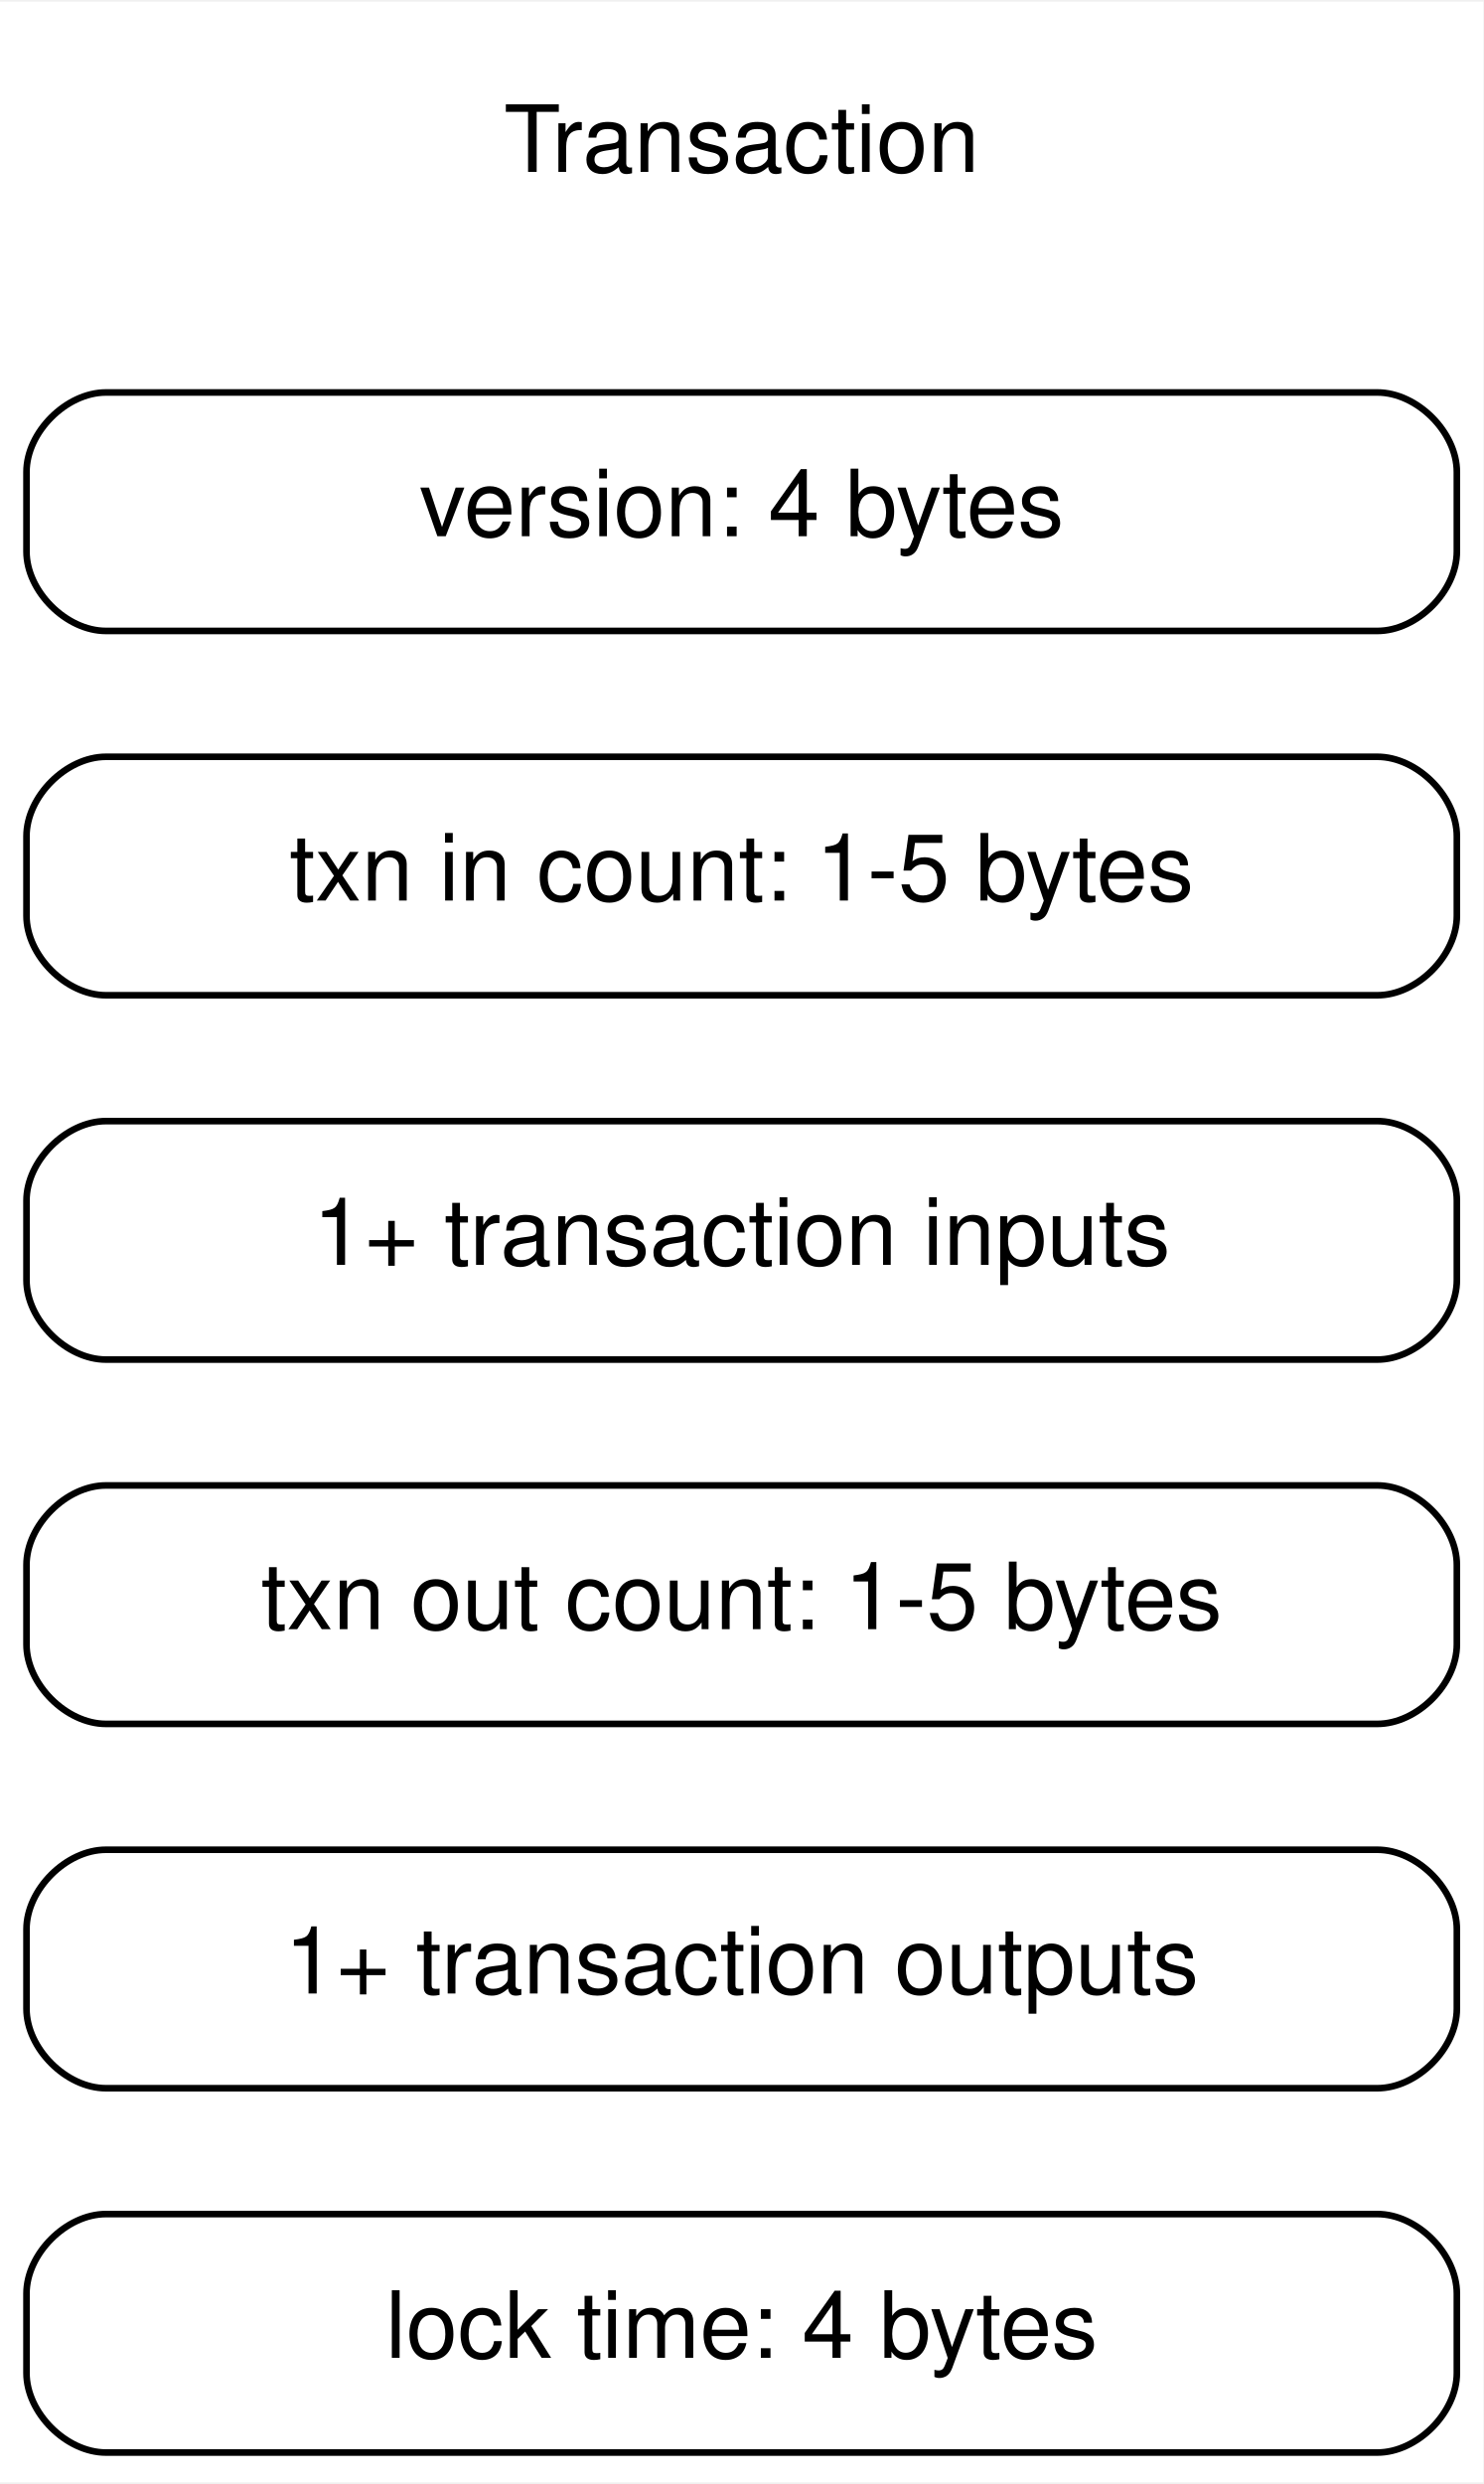
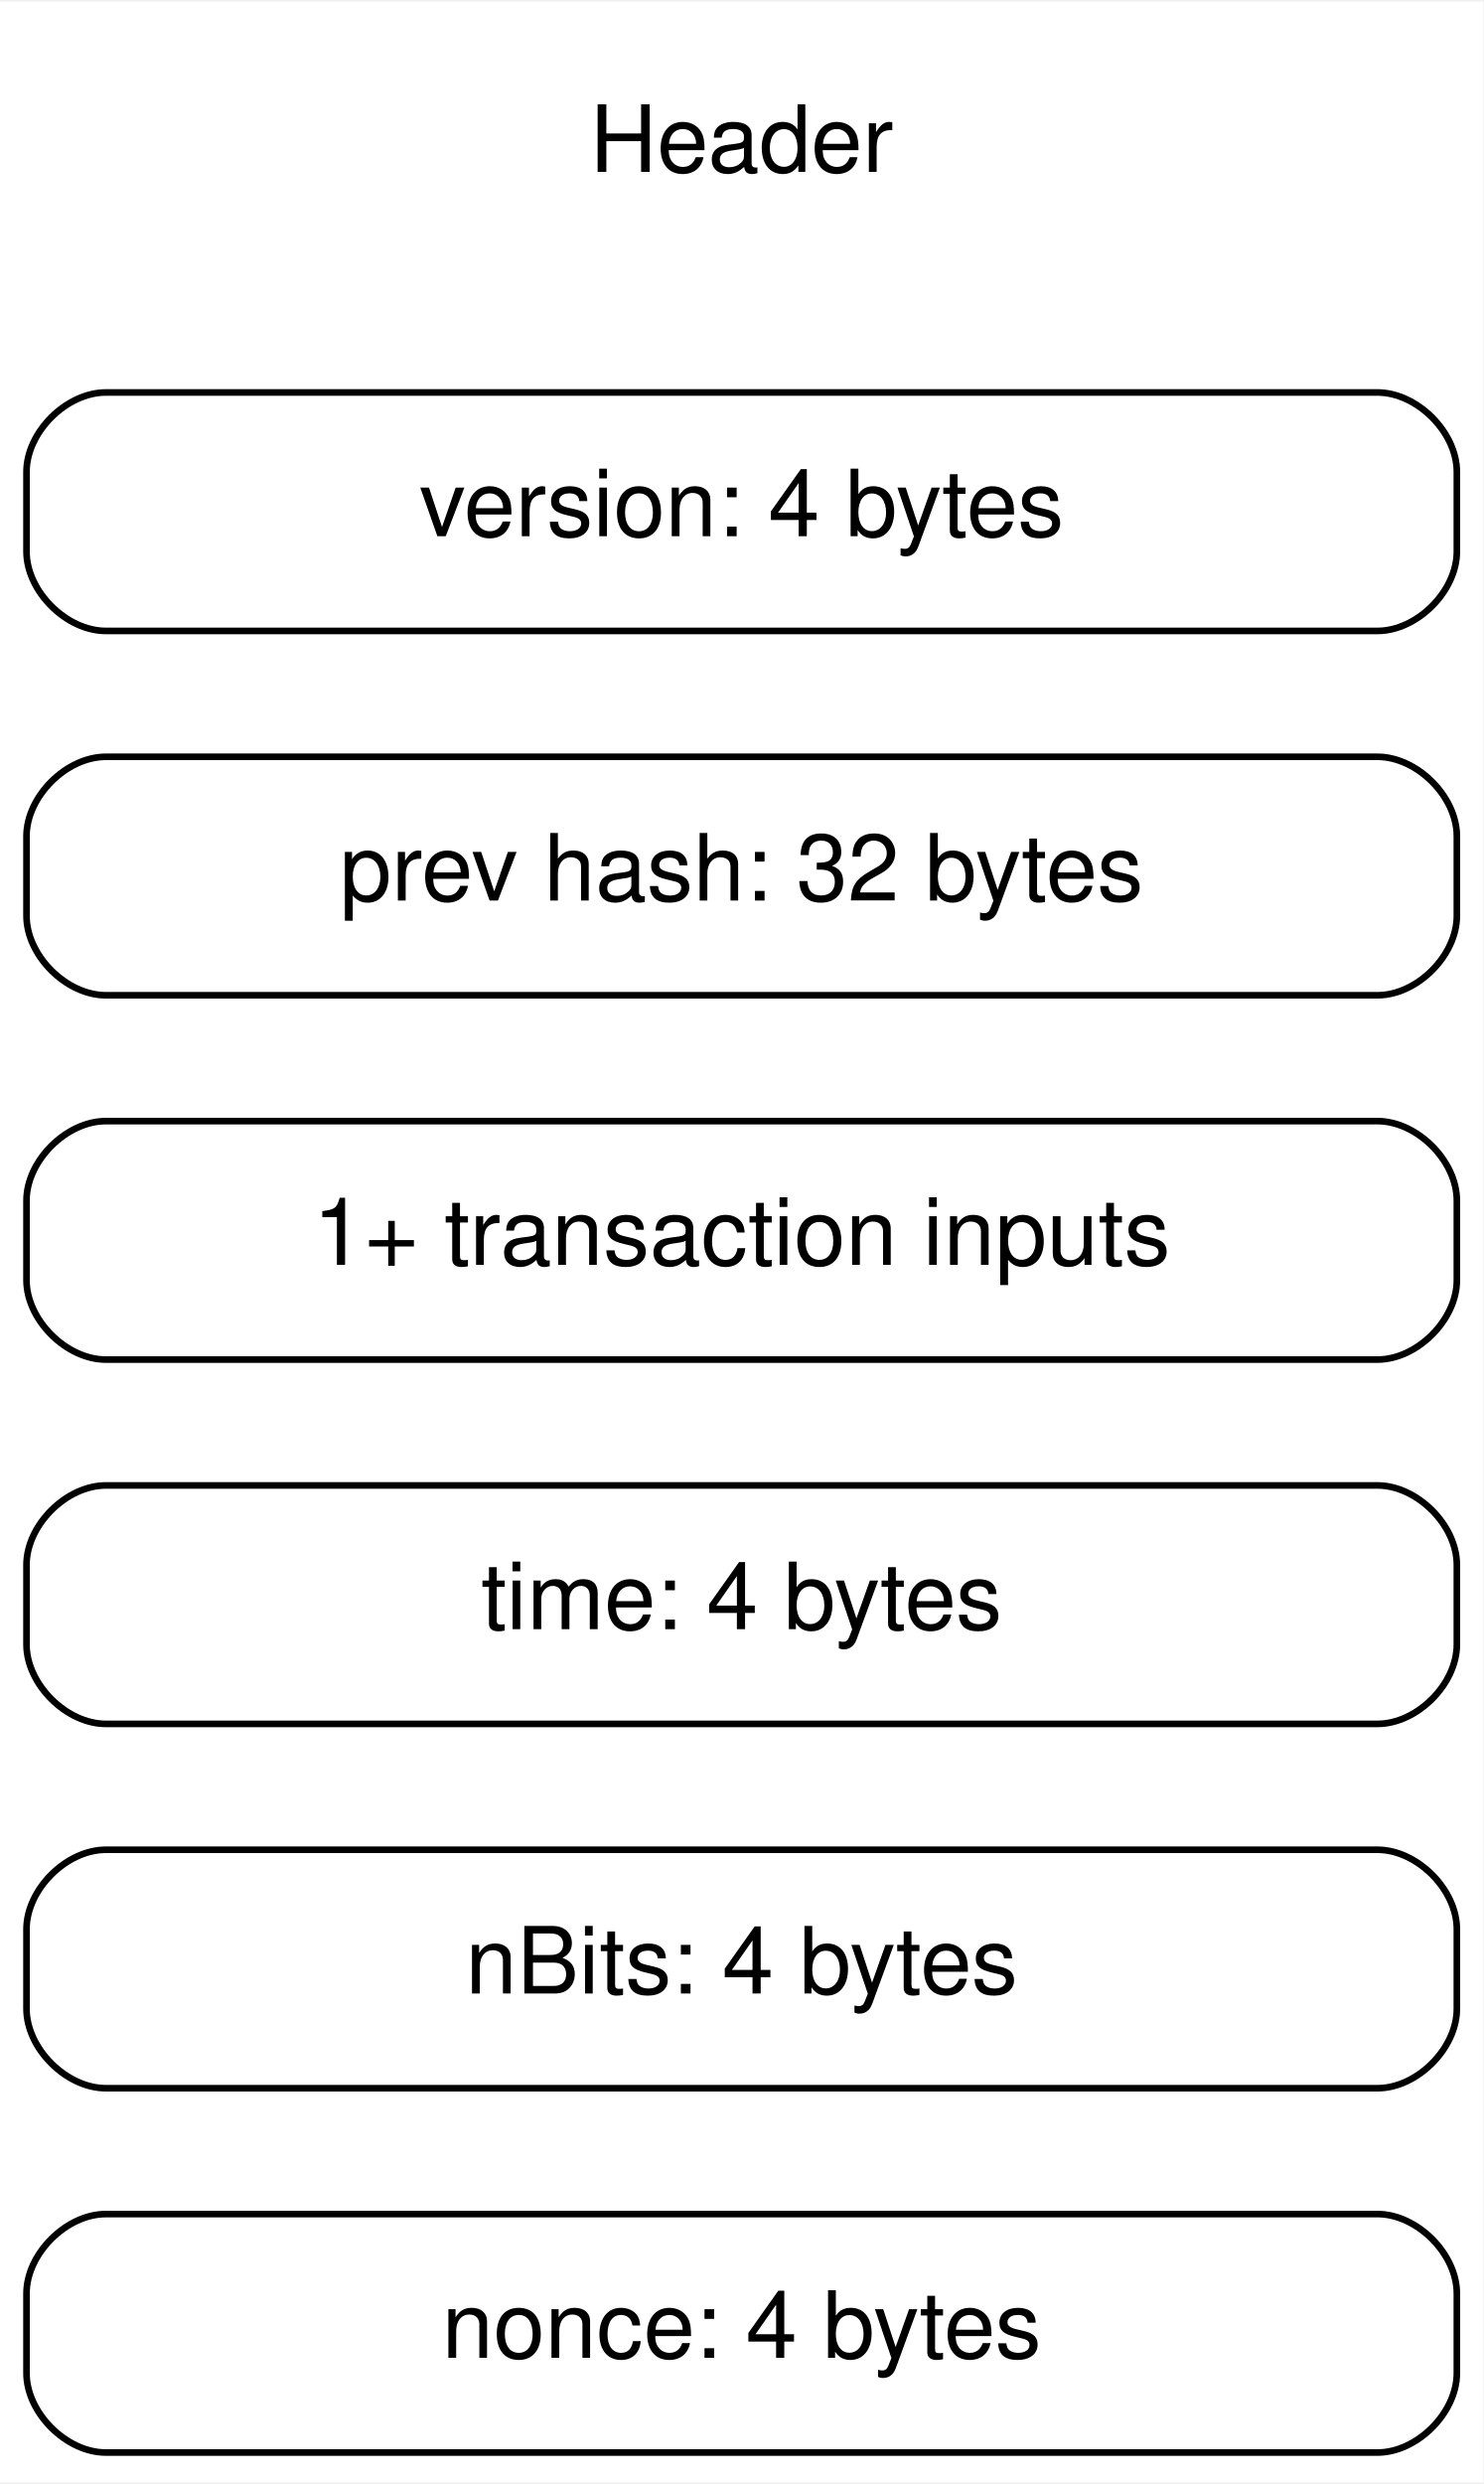
<svg xmlns="http://www.w3.org/2000/svg" width="224pt" height="375pt" viewBox="0.00 0.00 224.00 374.50">
  <g id="page0,1_graph0" class="graph" transform="scale(1 1) rotate(0) translate(4 370.5)">
    <polygon fill="white" stroke="transparent" points="-4,4 -4,-370.5 220,-370.5 220,4 -4,4" />
    <g id="node1" class="node">
      <path fill="none" stroke="black" d="M12,-0.5C12,-0.5 204,-0.5 204,-0.5 210,-0.5 216,-6.5 216,-12.5 216,-12.5 216,-24.5 216,-24.5 216,-30.5 210,-36.5 204,-36.5 204,-36.5 12,-36.5 12,-36.5 6,-36.5 0,-30.5 0,-24.5 0,-24.5 0,-12.5 0,-12.5 0,-6.5 6,-0.5 12,-0.5" />
-       <text text-anchor="middle" x="108" y="-14.8" font-family="Helvetica,sans-Serif" font-size="14.00">lock time: 4 bytes</text>
+       <text text-anchor="middle" x="108" y="-14.8" font-family="Helvetica,sans-Serif" font-size="14.00">nonce: 4 bytes</text>
    </g>
    <g id="node2" class="node">
      <path fill="none" stroke="black" d="M12,-55.5C12,-55.5 204,-55.5 204,-55.5 210,-55.5 216,-61.5 216,-67.5 216,-67.5 216,-79.5 216,-79.5 216,-85.5 210,-91.5 204,-91.5 204,-91.5 12,-91.5 12,-91.5 6,-91.5 0,-85.5 0,-79.5 0,-79.5 0,-67.5 0,-67.5 0,-61.5 6,-55.5 12,-55.5" />
-       <text text-anchor="middle" x="108" y="-69.8" font-family="Helvetica,sans-Serif" font-size="14.00">1+ transaction outputs</text>
+       <text text-anchor="middle" x="108" y="-69.8" font-family="Helvetica,sans-Serif" font-size="14.00">nBits: 4 bytes</text>
    </g>
    <g id="node3" class="node">
      <path fill="none" stroke="black" d="M12,-110.5C12,-110.5 204,-110.5 204,-110.5 210,-110.5 216,-116.5 216,-122.5 216,-122.5 216,-134.5 216,-134.5 216,-140.5 210,-146.5 204,-146.5 204,-146.5 12,-146.5 12,-146.5 6,-146.5 0,-140.5 0,-134.5 0,-134.5 0,-122.5 0,-122.5 0,-116.5 6,-110.5 12,-110.5" />
-       <text text-anchor="middle" x="108" y="-124.8" font-family="Helvetica,sans-Serif" font-size="14.00">txn out count: 1-5 bytes</text>
+       <text text-anchor="middle" x="108" y="-124.8" font-family="Helvetica,sans-Serif" font-size="14.00">time: 4 bytes</text>
    </g>
    <g id="node4" class="node">
      <path fill="none" stroke="black" d="M12,-165.5C12,-165.5 204,-165.5 204,-165.5 210,-165.5 216,-171.5 216,-177.5 216,-177.5 216,-189.5 216,-189.5 216,-195.5 210,-201.5 204,-201.5 204,-201.5 12,-201.5 12,-201.5 6,-201.5 0,-195.5 0,-189.5 0,-189.5 0,-177.5 0,-177.5 0,-171.5 6,-165.5 12,-165.5" />
      <text text-anchor="middle" x="108" y="-179.8" font-family="Helvetica,sans-Serif" font-size="14.00">1+ transaction inputs</text>
    </g>
    <g id="node5" class="node">
      <path fill="none" stroke="black" d="M12,-220.5C12,-220.5 204,-220.5 204,-220.5 210,-220.5 216,-226.5 216,-232.5 216,-232.5 216,-244.5 216,-244.5 216,-250.5 210,-256.5 204,-256.5 204,-256.5 12,-256.5 12,-256.5 6,-256.5 0,-250.5 0,-244.5 0,-244.5 0,-232.5 0,-232.5 0,-226.5 6,-220.5 12,-220.5" />
-       <text text-anchor="middle" x="108" y="-234.8" font-family="Helvetica,sans-Serif" font-size="14.00">txn in count: 1-5 bytes</text>
+       <text text-anchor="middle" x="108" y="-234.8" font-family="Helvetica,sans-Serif" font-size="14.00">prev hash: 32 bytes</text>
    </g>
    <g id="node6" class="node">
      <path fill="none" stroke="black" d="M12,-275.5C12,-275.5 204,-275.5 204,-275.5 210,-275.5 216,-281.5 216,-287.5 216,-287.5 216,-299.5 216,-299.5 216,-305.5 210,-311.5 204,-311.5 204,-311.5 12,-311.5 12,-311.5 6,-311.5 0,-305.5 0,-299.5 0,-299.5 0,-287.5 0,-287.5 0,-281.5 6,-275.5 12,-275.5" />
      <text text-anchor="middle" x="108" y="-289.8" font-family="Helvetica,sans-Serif" font-size="14.00">version: 4 bytes</text>
    </g>
    <g id="node7" class="node">
-       <text text-anchor="middle" x="108" y="-344.8" font-family="Helvetica,sans-Serif" font-size="14.00">Transaction</text>
+       <text text-anchor="middle" x="108" y="-344.8" font-family="Helvetica,sans-Serif" font-size="14.00">Header</text>
    </g>
  </g>
</svg>
